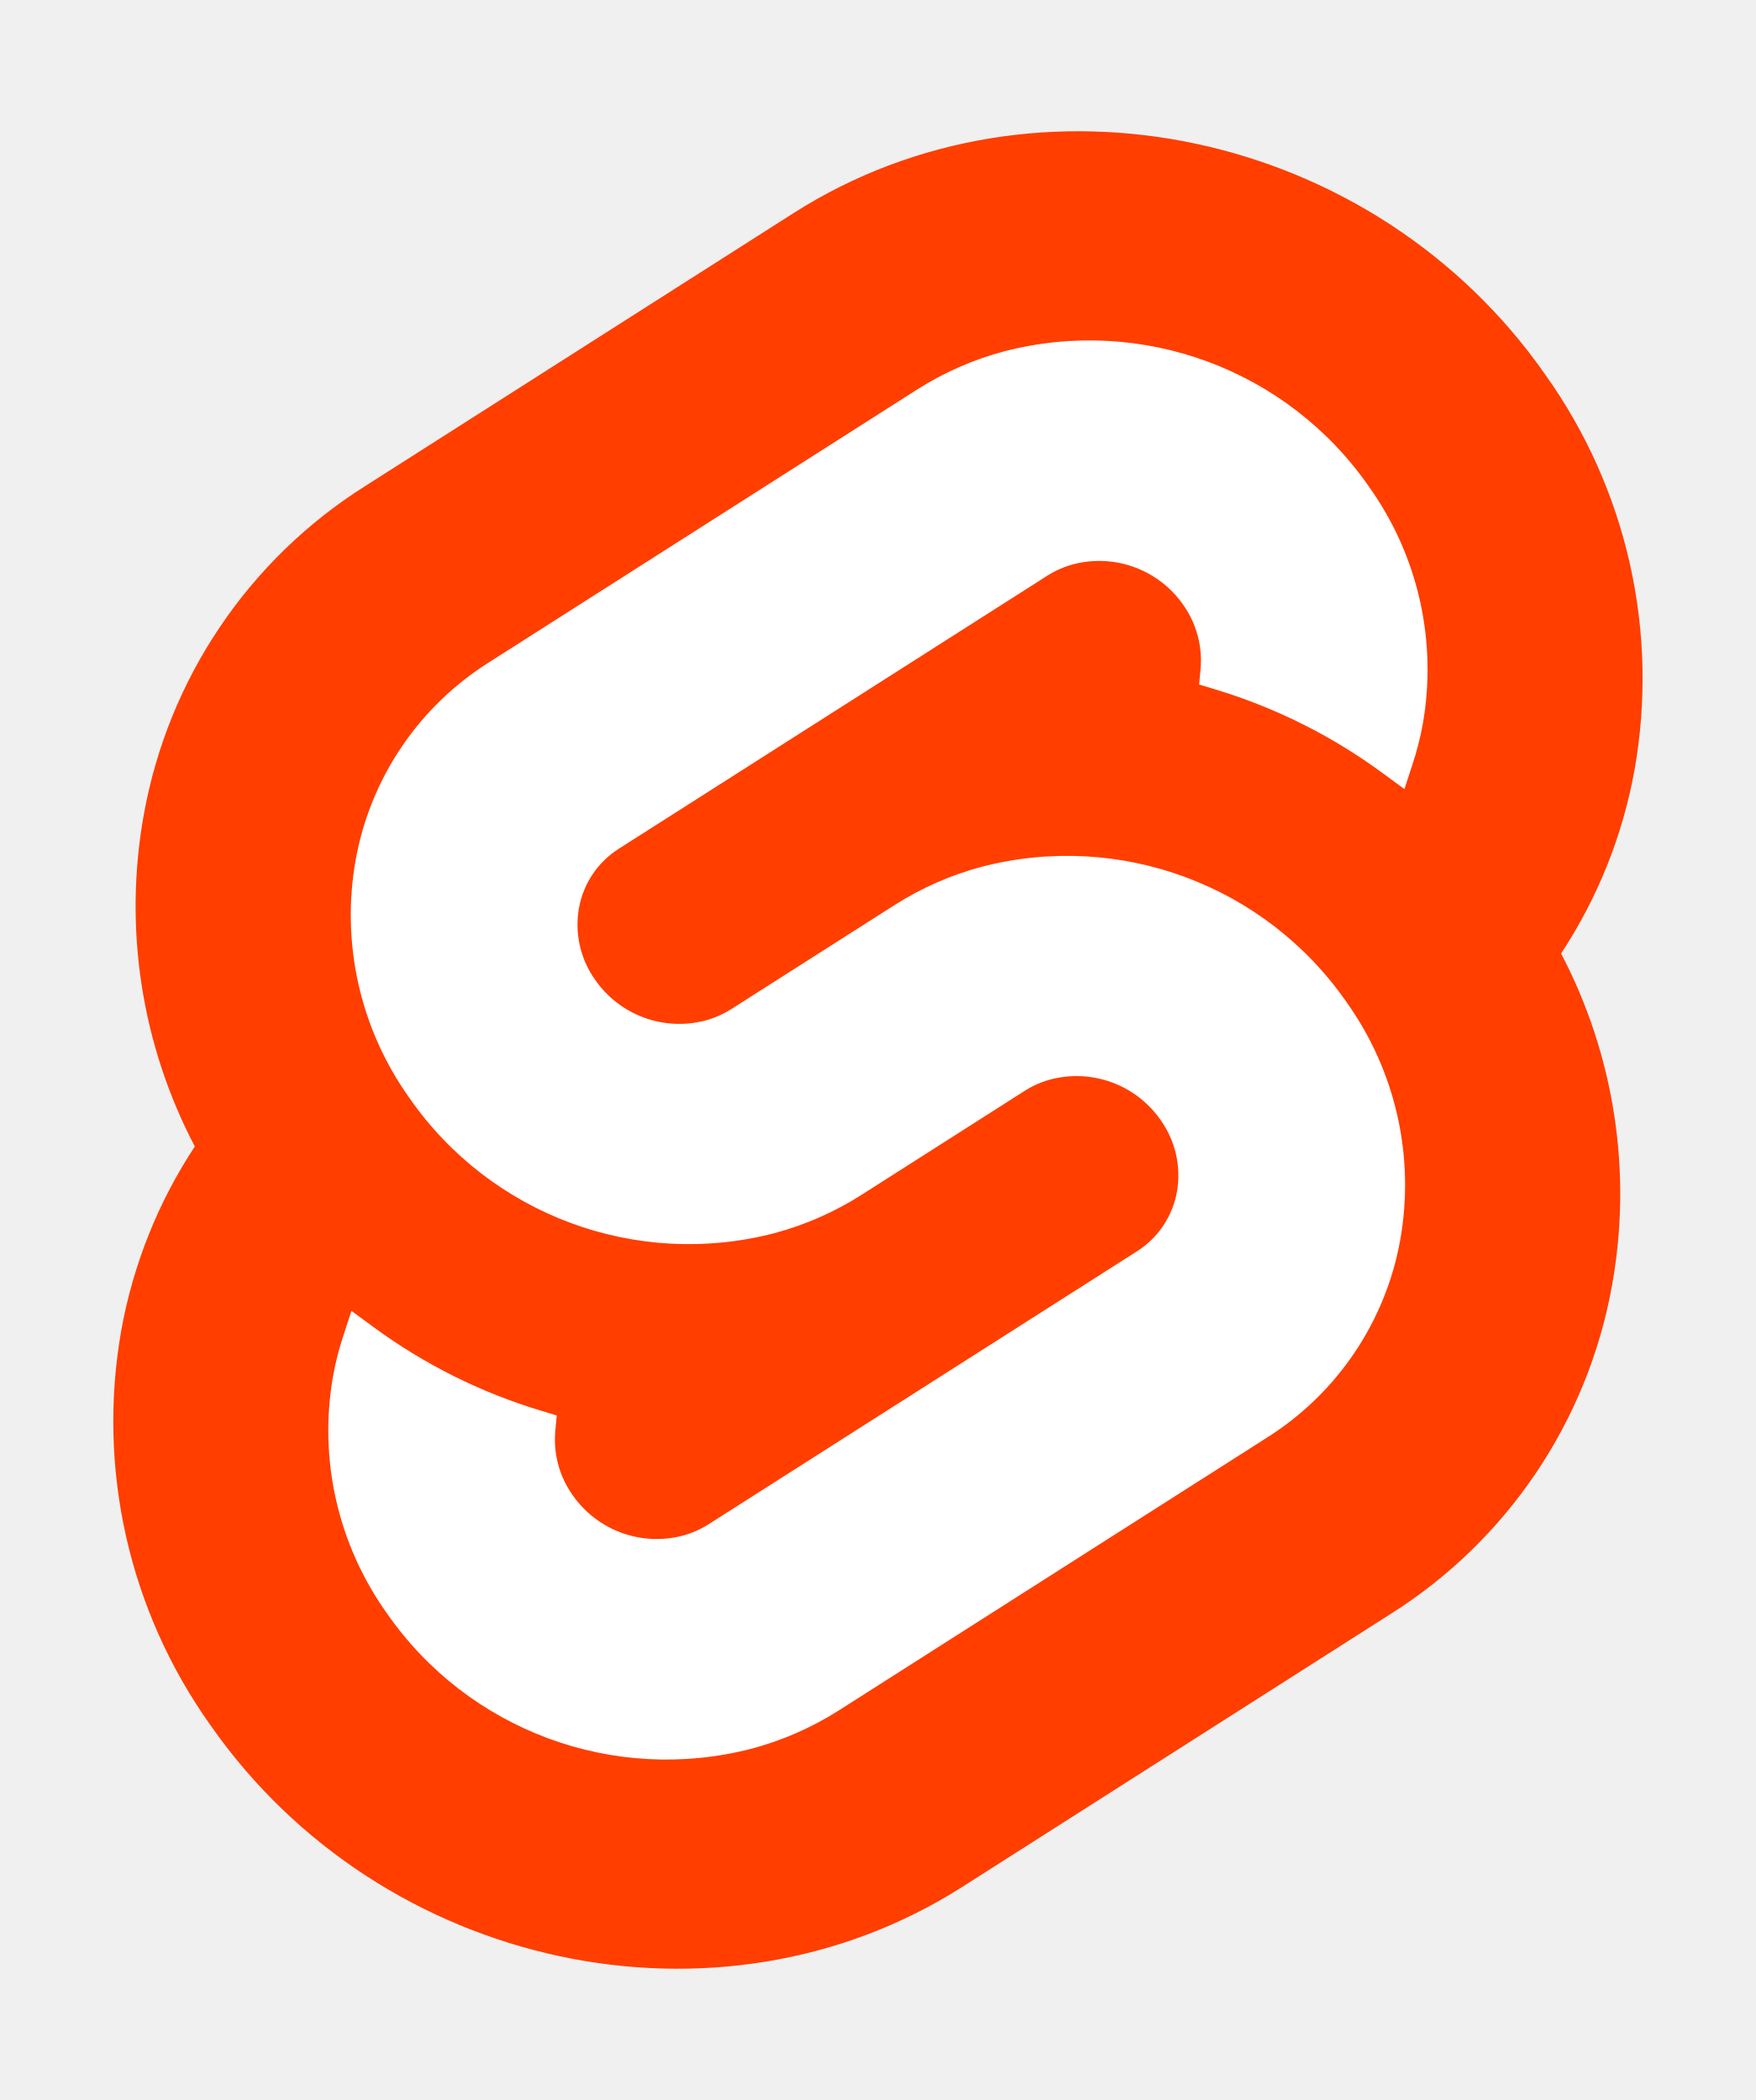
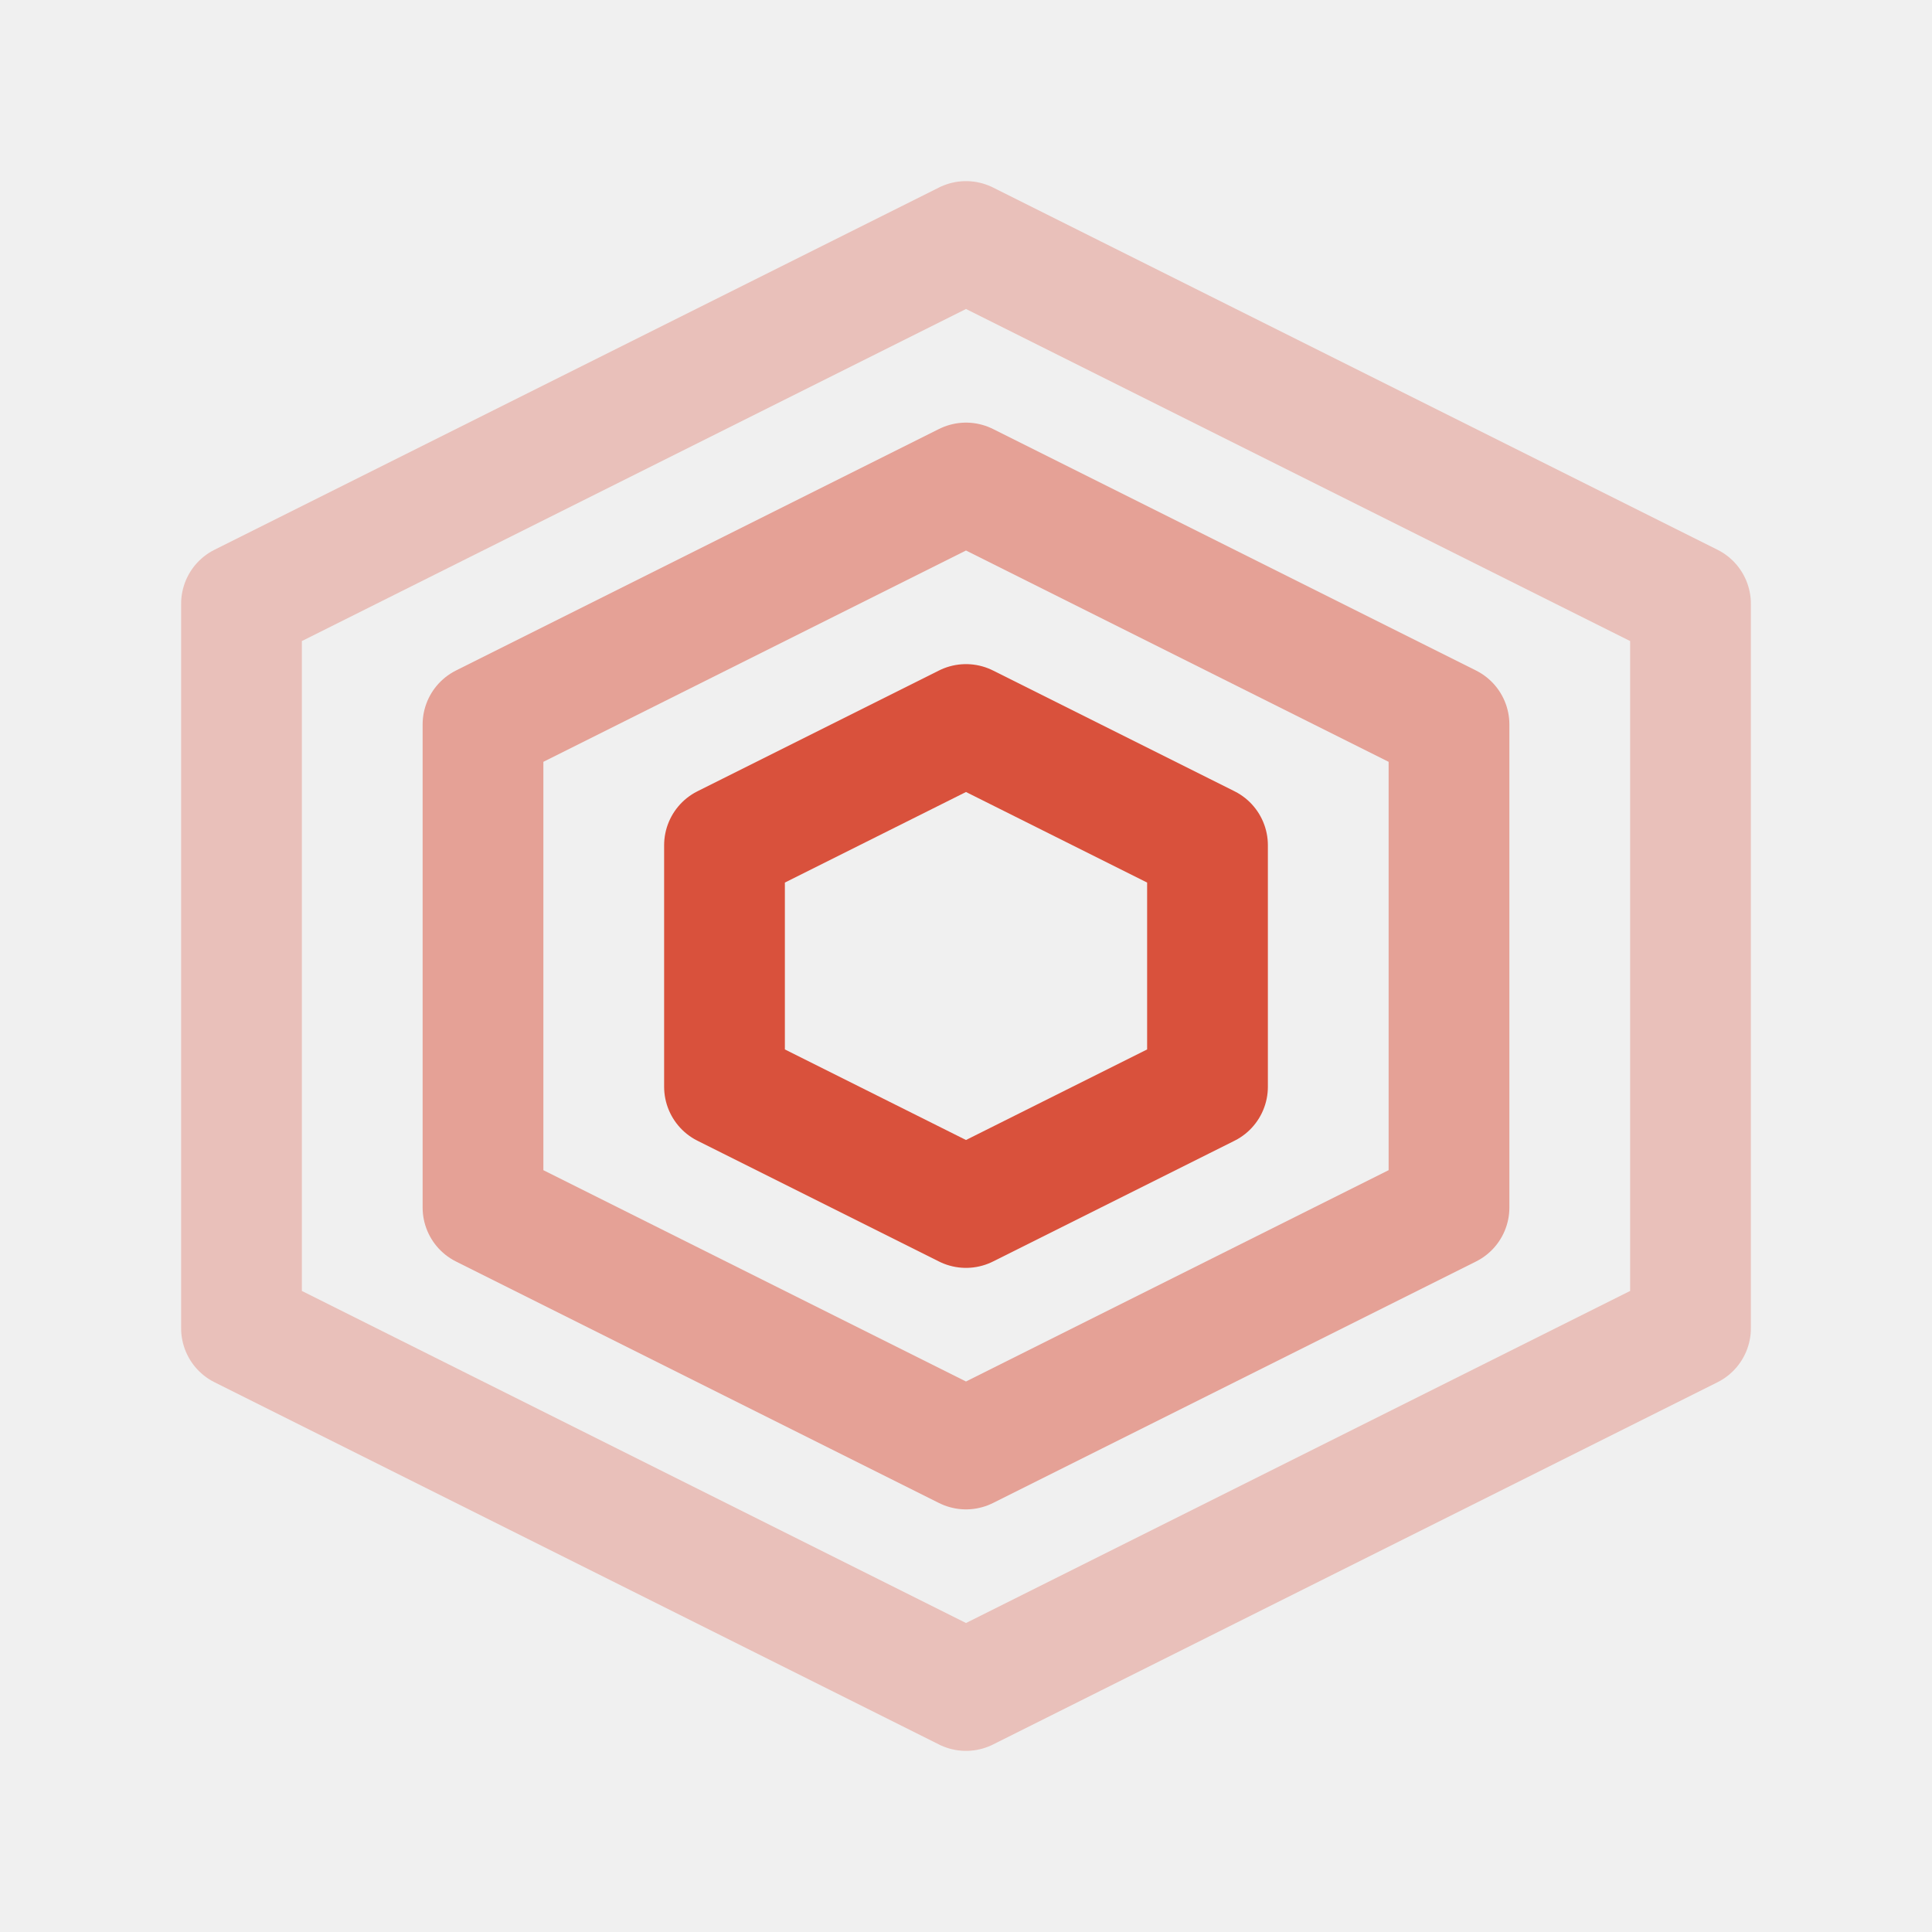
- <svg xmlns="http://www.w3.org/2000/svg" width="107" height="128" viewBox="0 0 107 128">
-   <path d="M94.157 22.819c-10.4-14.885-30.94-19.297-45.792-9.835L22.282 29.608A29.92 29.92 0 0 0 8.764 49.65a31.5 31.5 0 0 0 3.108 20.231 30 30 0 0 0-4.477 11.183 31.9 31.9 0 0 0 5.448 24.116c10.402 14.887 30.942 19.297 45.791 9.835l26.083-16.624A29.92 29.92 0 0 0 98.235 78.35a31.53 31.53 0 0 0-3.105-20.232 30 30 0 0 0 4.474-11.182 31.88 31.88 0 0 0-5.447-24.116" style="fill:#ff3e00" />
-   <path d="M45.817 106.582a20.72 20.72 0 0 1-22.237-8.243 19.17 19.17 0 0 1-3.277-14.503 18 18 0 0 1 .624-2.435l.49-1.498 1.337.981a33.6 33.6 0 0 0 10.203 5.098l.97.294-.09.968a5.85 5.85 0 0 0 1.052 3.878 6.24 6.24 0 0 0 6.695 2.485 5.8 5.8 0 0 0 1.603-.704L69.27 76.28a5.43 5.43 0 0 0 2.45-3.631 5.8 5.8 0 0 0-.987-4.371 6.24 6.24 0 0 0-6.698-2.487 5.7 5.7 0 0 0-1.6.704l-9.953 6.345a19 19 0 0 1-5.296 2.326 20.72 20.72 0 0 1-22.237-8.243 19.17 19.17 0 0 1-3.277-14.502 17.99 17.99 0 0 1 8.13-12.052l26.081-16.623a19 19 0 0 1 5.3-2.329 20.72 20.72 0 0 1 22.237 8.243 19.17 19.17 0 0 1 3.277 14.503 18 18 0 0 1-.624 2.435l-.49 1.498-1.337-.98a33.6 33.6 0 0 0-10.203-5.1l-.97-.294.09-.968a5.86 5.86 0 0 0-1.052-3.878 6.24 6.24 0 0 0-6.696-2.485 5.8 5.8 0 0 0-1.602.704L37.73 51.72a5.42 5.42 0 0 0-2.449 3.63 5.79 5.79 0 0 0 .986 4.372 6.24 6.24 0 0 0 6.698 2.486 5.8 5.8 0 0 0 1.602-.704l9.952-6.342a19 19 0 0 1 5.295-2.328 20.72 20.72 0 0 1 22.237 8.242 19.17 19.17 0 0 1 3.277 14.503 18 18 0 0 1-8.13 12.053l-26.081 16.622a19 19 0 0 1-5.3 2.328" style="fill:#fff" />
+ <svg xmlns="http://www.w3.org/2000/svg" viewBox="0 0 32 32" fill="none" stroke="#d9513c" stroke-width="2" stroke-linecap="round" stroke-linejoin="round">
+   <path d="M16 4 L28 10 L28 22 L16 28 L4 22 L4 10 Z" opacity="0.3" />
+   <path d="M16 8 L24 12 L24 20 L16 24 L8 20 L8 12 Z" opacity="0.5" />
+   <path d="M16 12 L20 14 L20 18 L16 20 L12 18 L12 14 Z" />
</svg>
